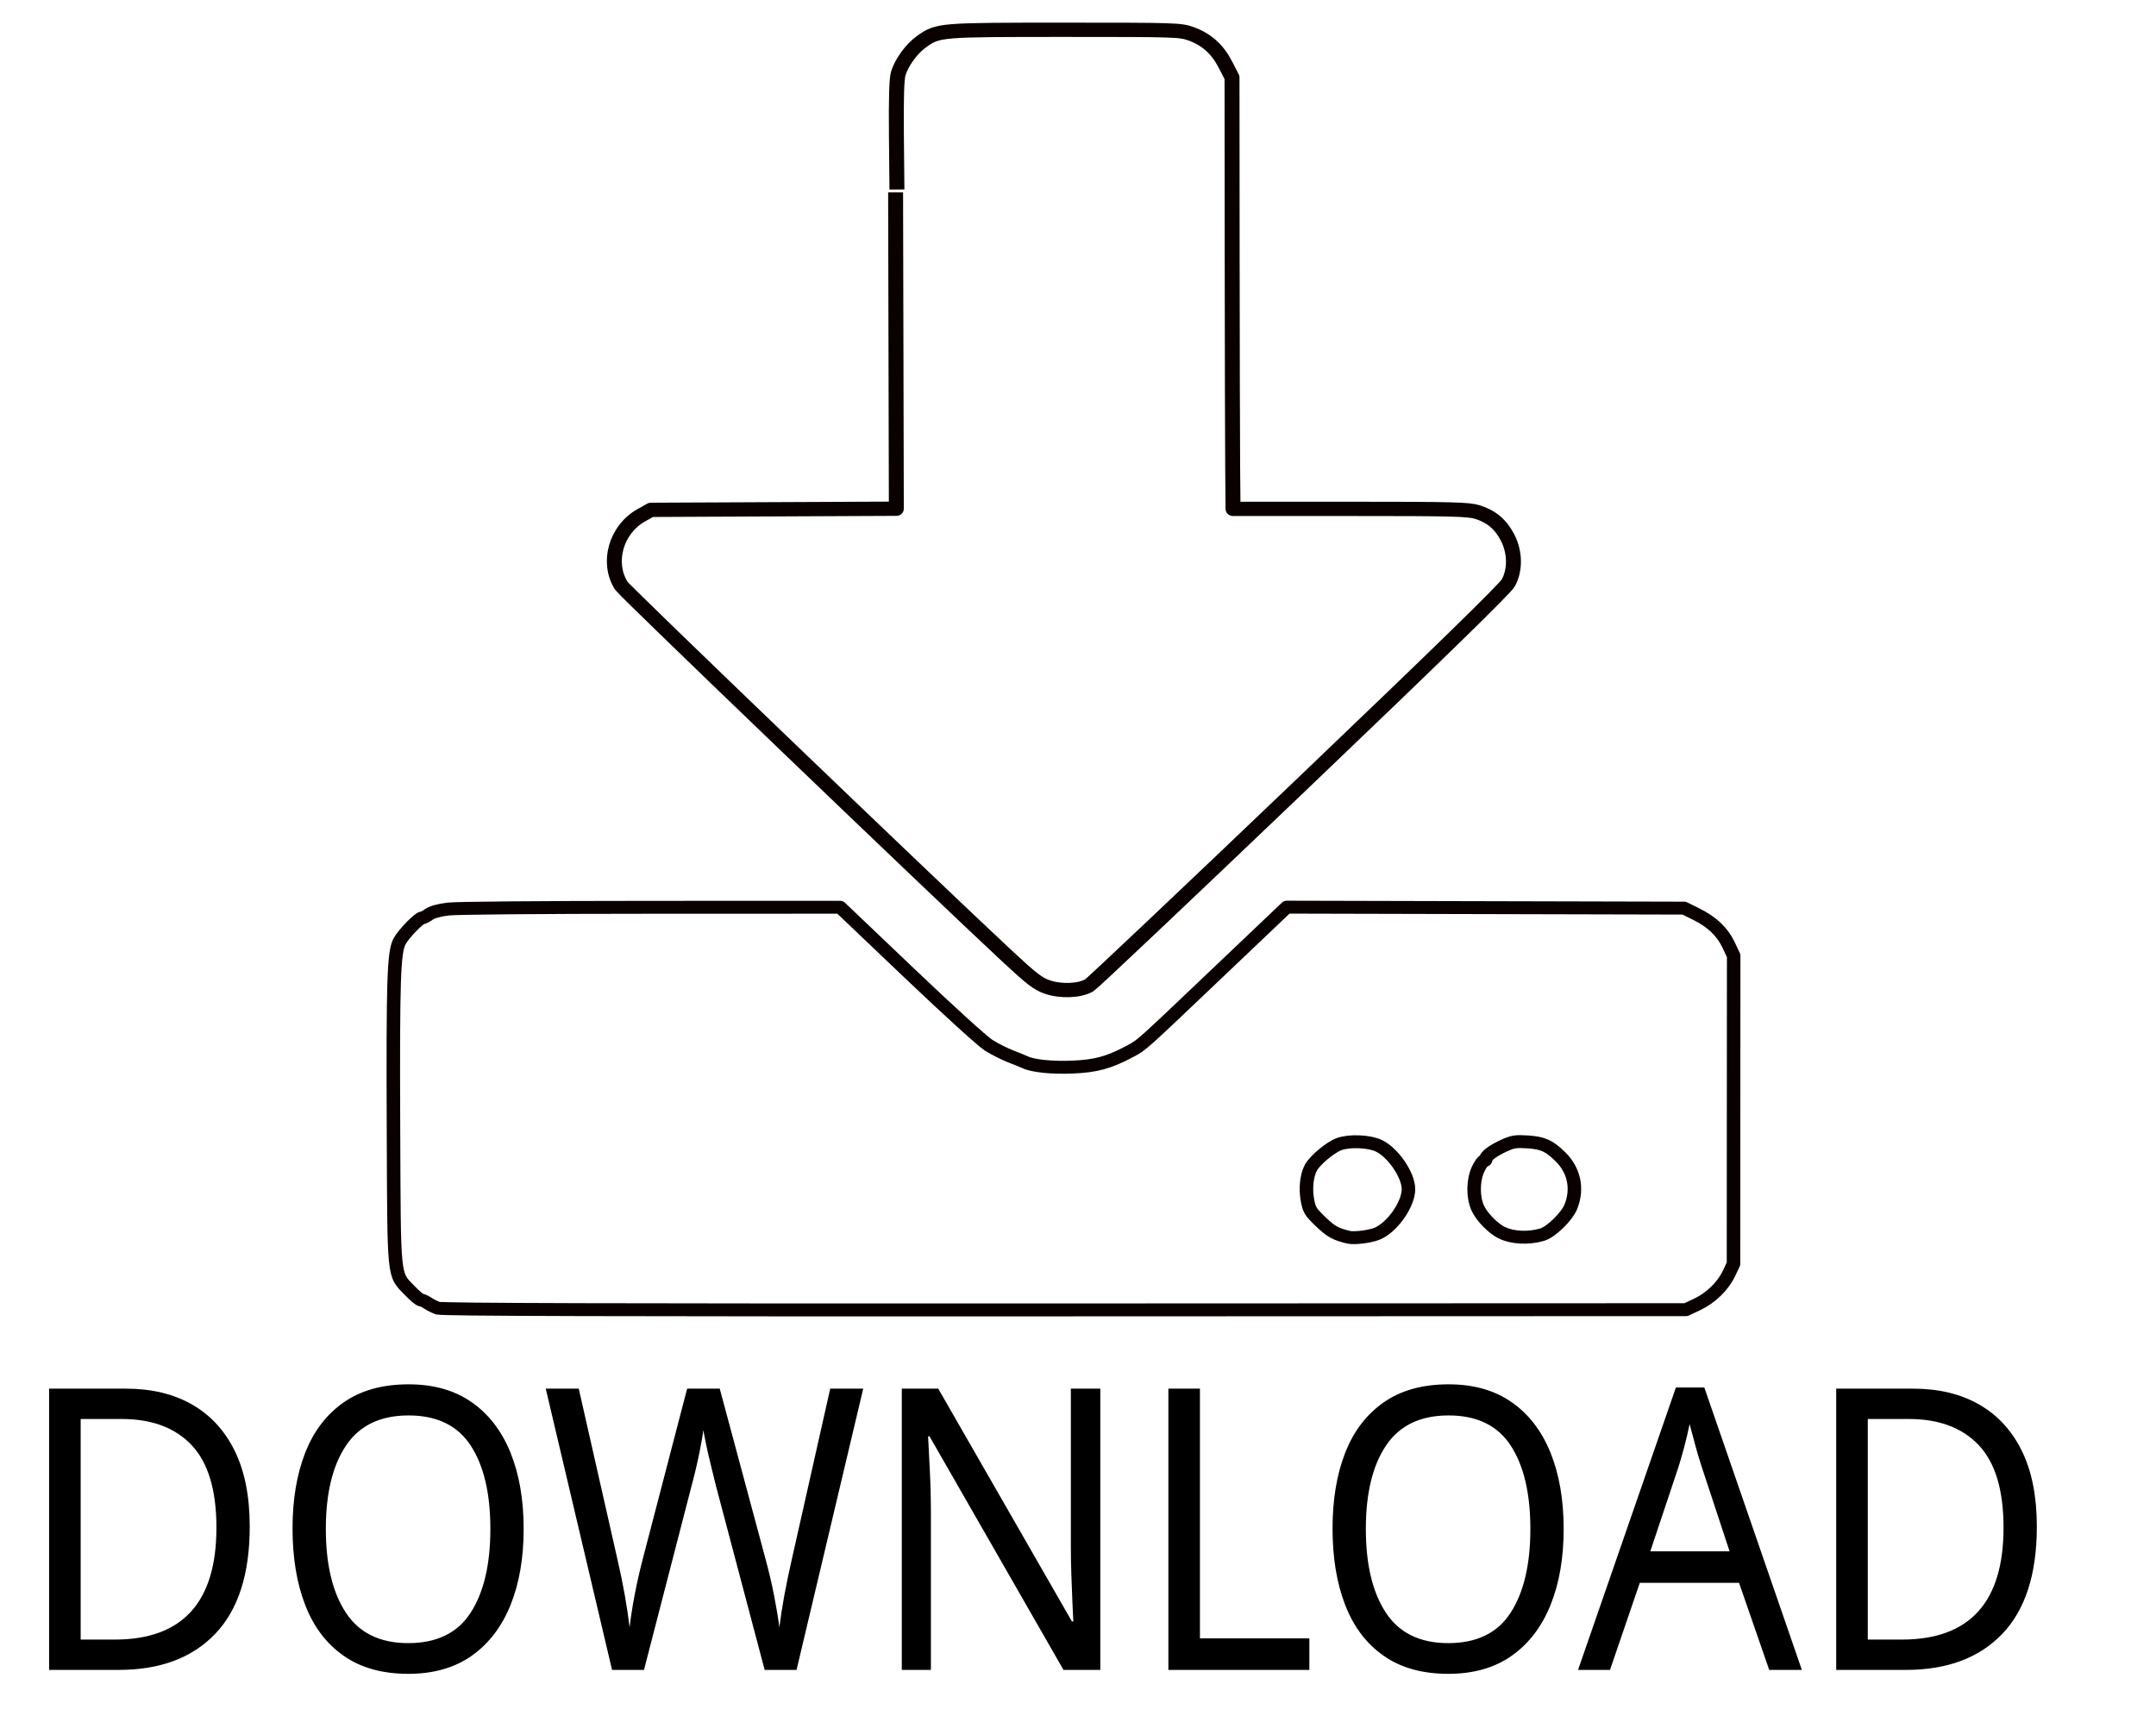
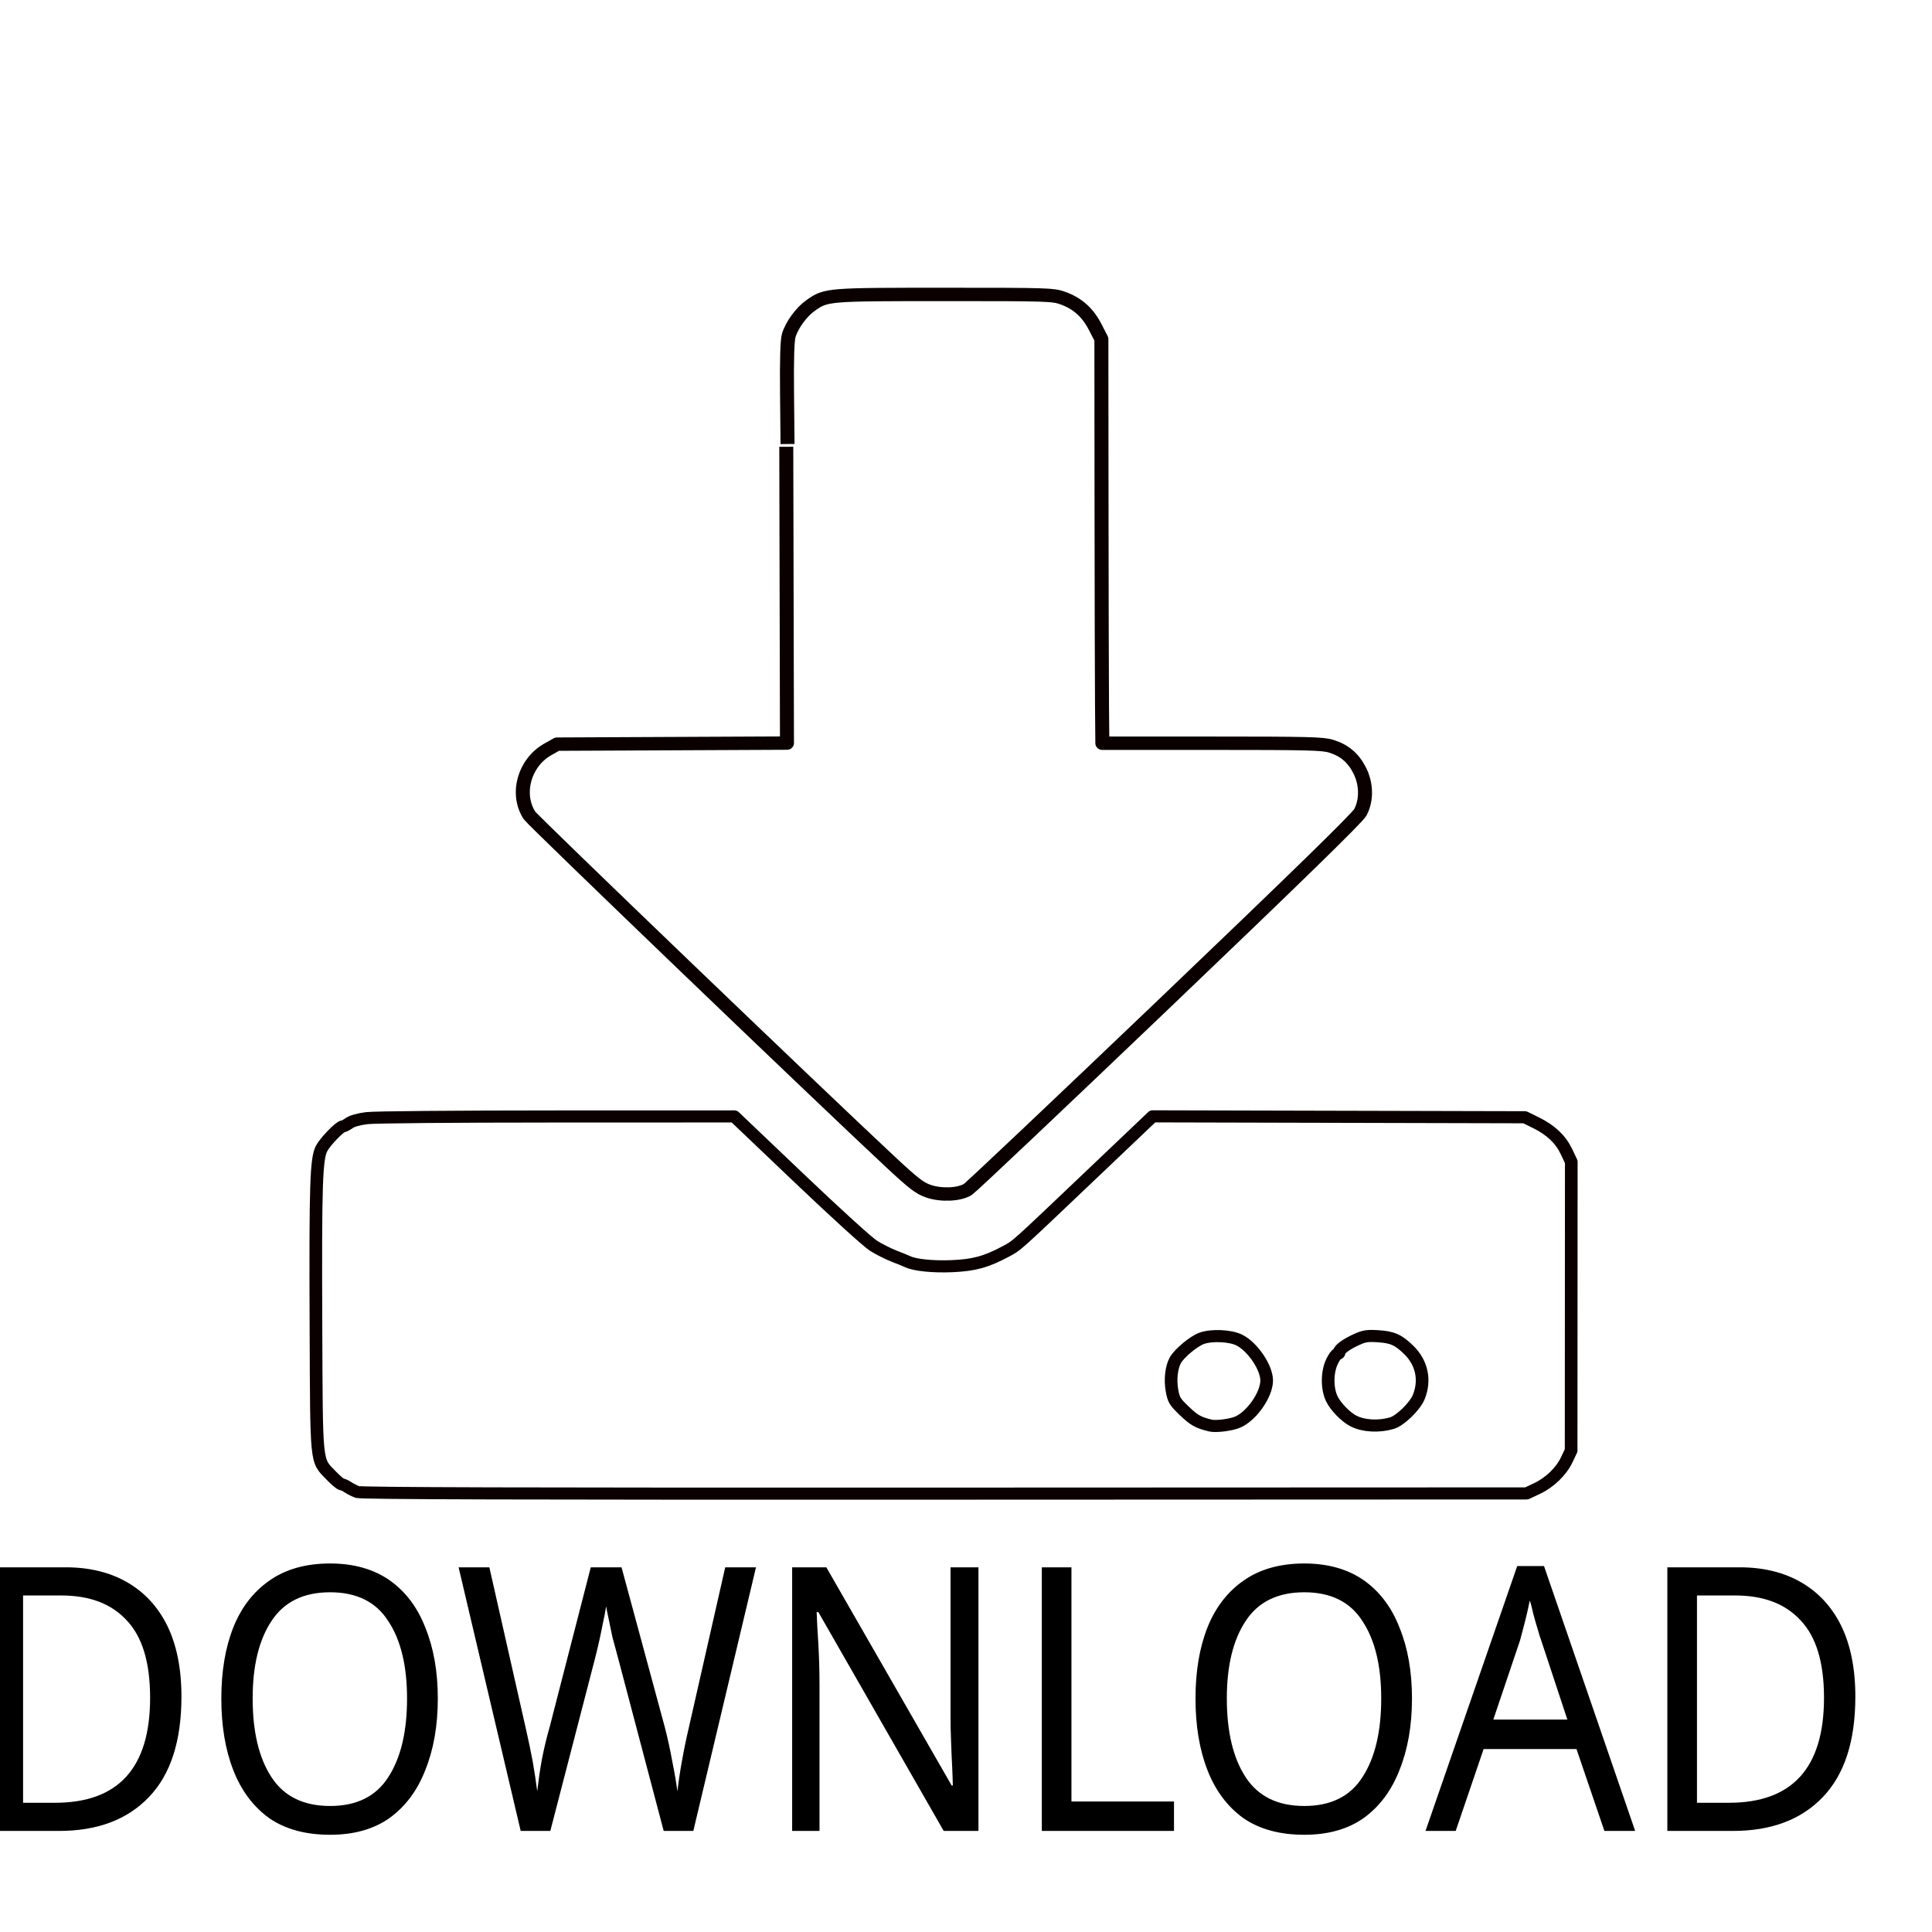
- <svg xmlns="http://www.w3.org/2000/svg" version="1.1" id="svg815" width="864" height="690" viewBox="0 0 864 690">
+ <svg xmlns="http://www.w3.org/2000/svg" version="1.1" id="svg815" width="50" height="50" viewBox="0 0 50 50">
  <defs id="defs819" />
-   <g id="g1452" transform="matrix(0.8170395,0,0,0.7805386,73.35377,-1.269368)">
-     <path id="path848" d="m 124.922,673.336 c -1.492,-0.564 -3.72,-1.737 -4.949,-2.607 -1.229,-0.87 -2.705,-1.583 -3.279,-1.583 -0.574,0 -3.115,-2.246 -5.647,-4.992 -7.888,-8.553 -7.528,-4.785 -7.827,-81.824 -0.303,-77.891 0.127,-91.784 3.009,-97.393 1.958,-3.81 9.573,-12.031 11.144,-12.031 0.462,0 1.942,-0.813 3.29,-1.808 1.526,-1.126 5.01,-2.139 9.233,-2.685 3.985,-0.516 45.058,-0.889 99.588,-0.905 l 92.806,-0.028 33.8,33.704 c 19.405,19.35 36.05,35.185 39.083,37.181 2.906,1.912 7.789,4.491 10.852,5.731 3.063,1.24 6.225,2.586 7.027,2.992 3.76,1.9 13.217,2.905 23.212,2.466 11.498,-0.505 17.921,-2.344 28.139,-8.06 6.058,-3.388 4.249,-1.691 44.622,-41.885 l 32.319,-32.177 97.451,0.249 97.451,0.249 5.878,3.035 c 7.769,4.012 12.87,9.088 15.927,15.849 l 2.501,5.532 -0.041,79.128 -0.041,79.128 -2.245,4.974 c -2.923,6.475 -8.958,12.589 -15.688,15.893 l -5.387,2.645 -304.758,0.12 c -225.079,0.089 -305.467,-0.148 -307.471,-0.904 z M 585.595,635.138 c 7.37,-3.079 15.454,-15.067 15.454,-22.917 0,-7.187 -7.477,-18.678 -14.462,-22.227 -4.748,-2.412 -14.44,-2.841 -19.608,-0.867 -4.184,1.598 -11.683,8.13 -13.735,11.964 -2.081,3.888 -2.809,10.734 -1.769,16.637 0.917,5.206 1.452,6.127 6.522,11.229 5.011,5.043 7.329,6.394 13.662,7.966 2.776,0.689 10.332,-0.278 13.936,-1.784 z m 81.018,0.463 c 4.388,-1.34 12.161,-9.28 14.113,-14.416 3.497,-9.202 1.585,-18.652 -5.182,-25.614 -5.5,-5.659 -8.627,-7.121 -16.291,-7.619 -5.584,-0.362 -7.11,-0.106 -11.304,1.899 -5.291,2.53 -8.918,5.323 -8.918,6.869 0,0.542 -0.43,0.985 -0.955,0.985 -0.525,0 -1.821,1.933 -2.879,4.296 -2.569,5.736 -2.609,14.531 -0.091,20.121 1.977,4.389 7.339,10.162 11.455,12.334 5.311,2.802 13.157,3.25 20.052,1.145 z" style="opacity:1;fill:none;fill-opacity:1;fill-rule:nonzero;stroke:#0a0000;stroke-width:6.627;stroke-linecap:butt;stroke-linejoin:round;stroke-miterlimit:4;stroke-dasharray:none;stroke-dashoffset:0;stroke-opacity:1" />
-     <path id="path850" d="m 350.152,98.922 -0.259,-27.75 c -0.176,-18.928 0.113,-29.04 0.91,-31.809 1.655,-5.746 6.629,-12.852 11.509,-16.44 8.108,-5.962 8.553,-6 70.33,-6 53.907,0 56.507,0.085 61.648,2.008 7.637,2.857 13.043,7.895 16.916,15.763 l 3.292,6.687 0.077,90.021 c 0.042,49.511 0.155,99.358 0.25,110.771 l 0.173,20.75 h 57.385 c 50.295,0 58.008,0.201 62.428,1.629 6.88,2.222 11.527,6.328 14.873,13.142 3.666,7.465 3.815,16.5 0.382,23.149 -1.571,3.042 -33.49,35.637 -102.425,104.592 -55.079,55.095 -101.469,101.029 -103.09,102.075 -4.505,2.907 -13.909,3.347 -20.577,0.963 -4.617,-1.651 -7.754,-4.179 -19.977,-16.098 C 366.46,455.767 216.851,305.421 215.029,302.472 c -7.3,-11.812 -2.725,-28.943 9.677,-36.233 l 4.792,-2.817 60.18,-0.287 60.18,-0.287 -0.18,-81.213 -0.18,-81.213" style="opacity:1;fill:none;fill-opacity:1;fill-rule:nonzero;stroke:#0a0000;stroke-width:7.329;stroke-linecap:butt;stroke-linejoin:round;stroke-miterlimit:4;stroke-dasharray:none;stroke-dashoffset:0;stroke-opacity:1" />
+   <g id="g2001" transform="translate(-3e-7,2.00001)">
+     <g transform="matrix(0.04942373,0,0,0.04721574,3.075374,4.82071)" id="g1452">
+       <path style="opacity:1;fill:none;fill-opacity:1;fill-rule:nonzero;stroke:#0a0000;stroke-width:6.627;stroke-linecap:butt;stroke-linejoin:round;stroke-miterlimit:4;stroke-dasharray:none;stroke-dashoffset:0;stroke-opacity:1" d="m 124.922,673.336 c -1.492,-0.564 -3.72,-1.737 -4.949,-2.607 -1.229,-0.87 -2.705,-1.583 -3.279,-1.583 -0.574,0 -3.115,-2.246 -5.647,-4.992 -7.888,-8.553 -7.528,-4.785 -7.827,-81.824 -0.303,-77.891 0.127,-91.784 3.009,-97.393 1.958,-3.81 9.573,-12.031 11.144,-12.031 0.462,0 1.942,-0.813 3.29,-1.808 1.526,-1.126 5.01,-2.139 9.233,-2.685 3.985,-0.516 45.058,-0.889 99.588,-0.905 l 92.806,-0.028 33.8,33.704 c 19.405,19.35 36.05,35.185 39.083,37.181 2.906,1.912 7.789,4.491 10.852,5.731 3.063,1.24 6.225,2.586 7.027,2.992 3.76,1.9 13.217,2.905 23.212,2.466 11.498,-0.505 17.921,-2.344 28.139,-8.06 6.058,-3.388 4.249,-1.691 44.622,-41.885 l 32.319,-32.177 97.451,0.249 97.451,0.249 5.878,3.035 c 7.769,4.012 12.87,9.088 15.927,15.849 l 2.501,5.532 -0.041,79.128 -0.041,79.128 -2.245,4.974 c -2.923,6.475 -8.958,12.589 -15.688,15.893 l -5.387,2.645 -304.758,0.12 c -225.079,0.089 -305.467,-0.148 -307.471,-0.904 z M 585.595,635.138 c 7.37,-3.079 15.454,-15.067 15.454,-22.917 0,-7.187 -7.477,-18.678 -14.462,-22.227 -4.748,-2.412 -14.44,-2.841 -19.608,-0.867 -4.184,1.598 -11.683,8.13 -13.735,11.964 -2.081,3.888 -2.809,10.734 -1.769,16.637 0.917,5.206 1.452,6.127 6.522,11.229 5.011,5.043 7.329,6.394 13.662,7.966 2.776,0.689 10.332,-0.278 13.936,-1.784 z m 81.018,0.463 c 4.388,-1.34 12.161,-9.28 14.113,-14.416 3.497,-9.202 1.585,-18.652 -5.182,-25.614 -5.5,-5.659 -8.627,-7.121 -16.291,-7.619 -5.584,-0.362 -7.11,-0.106 -11.304,1.899 -5.291,2.53 -8.918,5.323 -8.918,6.869 0,0.542 -0.43,0.985 -0.955,0.985 -0.525,0 -1.821,1.933 -2.879,4.296 -2.569,5.736 -2.609,14.531 -0.091,20.121 1.977,4.389 7.339,10.162 11.455,12.334 5.311,2.802 13.157,3.25 20.052,1.145 z" id="path848" />
+       <path style="opacity:1;fill:none;fill-opacity:1;fill-rule:nonzero;stroke:#0a0000;stroke-width:7.329;stroke-linecap:butt;stroke-linejoin:round;stroke-miterlimit:4;stroke-dasharray:none;stroke-dashoffset:0;stroke-opacity:1" d="m 350.152,98.922 -0.259,-27.75 c -0.176,-18.928 0.113,-29.04 0.91,-31.809 1.655,-5.746 6.629,-12.852 11.509,-16.44 8.108,-5.962 8.553,-6 70.33,-6 53.907,0 56.507,0.085 61.648,2.008 7.637,2.857 13.043,7.895 16.916,15.763 l 3.292,6.687 0.077,90.021 c 0.042,49.511 0.155,99.358 0.25,110.771 l 0.173,20.75 h 57.385 c 50.295,0 58.008,0.201 62.428,1.629 6.88,2.222 11.527,6.328 14.873,13.142 3.666,7.465 3.815,16.5 0.382,23.149 -1.571,3.042 -33.49,35.637 -102.425,104.592 -55.079,55.095 -101.469,101.029 -103.09,102.075 -4.505,2.907 -13.909,3.347 -20.577,0.963 -4.617,-1.651 -7.754,-4.179 -19.977,-16.098 C 366.46,455.767 216.851,305.421 215.029,302.472 c -7.3,-11.812 -2.725,-28.943 9.677,-36.233 l 4.792,-2.817 60.18,-0.287 60.18,-0.287 -0.18,-81.213 -0.18,-81.213" id="path850" />
+     </g>
+     <text transform="scale(0.9435891,1.059783)" id="text4430" y="42.823" x="-1.056" style="font-style:normal;font-weight:normal;font-size:1.877px;line-height:1.173px;font-family:sans-serif;letter-spacing:0px;word-spacing:0px;fill:#000000;fill-opacity:1;stroke:none;stroke-width:0.047" xml:space="preserve">
+       <tspan style="font-size:9.011px;stroke-width:0.047" y="42.823" x="-1.056" id="tspan4428">DOWNLOAD</tspan>
+     </text>
  </g>
-   <text xml:space="preserve" style="font-style:normal;font-weight:normal;font-size:31.035px;line-height:19.397px;font-family:sans-serif;letter-spacing:0px;word-spacing:0px;fill:#000000;fill-opacity:1;stroke:none;stroke-width:0.776" x="6.404" y="631.528" id="text4430" transform="scale(0.9435892,1.059783)">
-     <tspan id="tspan4428" x="6.404" y="631.528" style="font-size:148.967px;stroke-width:0.776">DOWNLOAD</tspan>
-   </text>
</svg>
